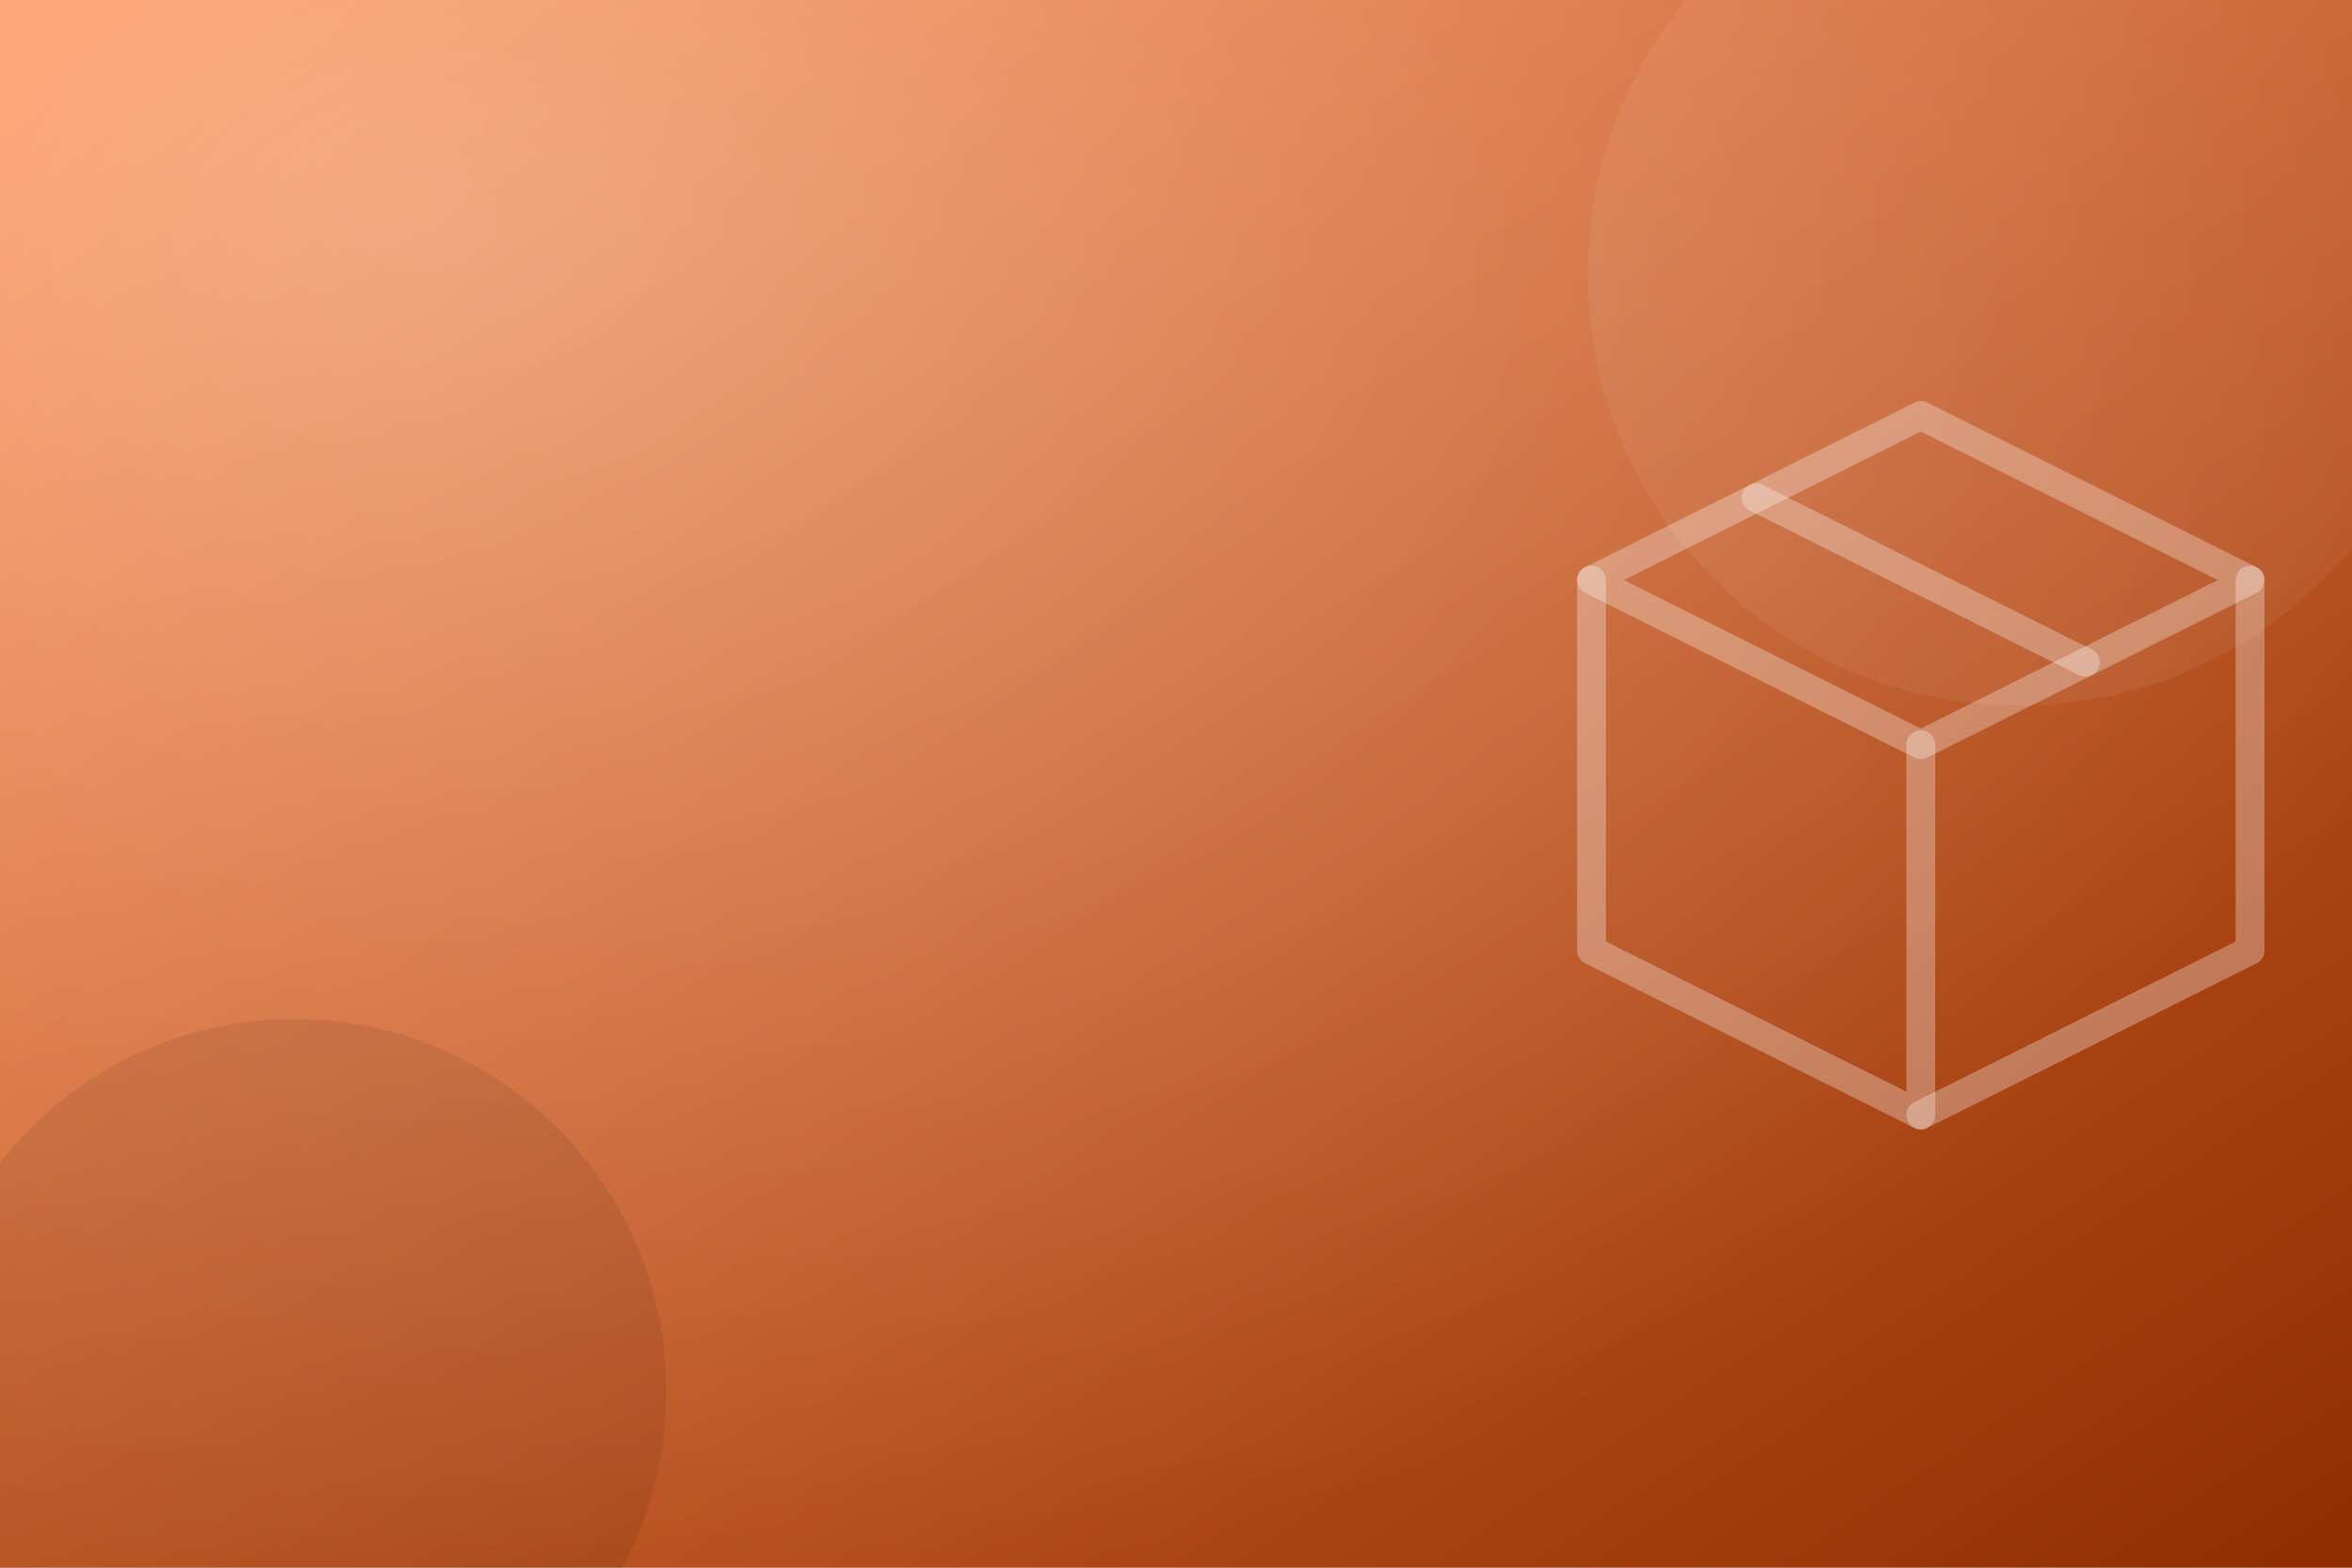
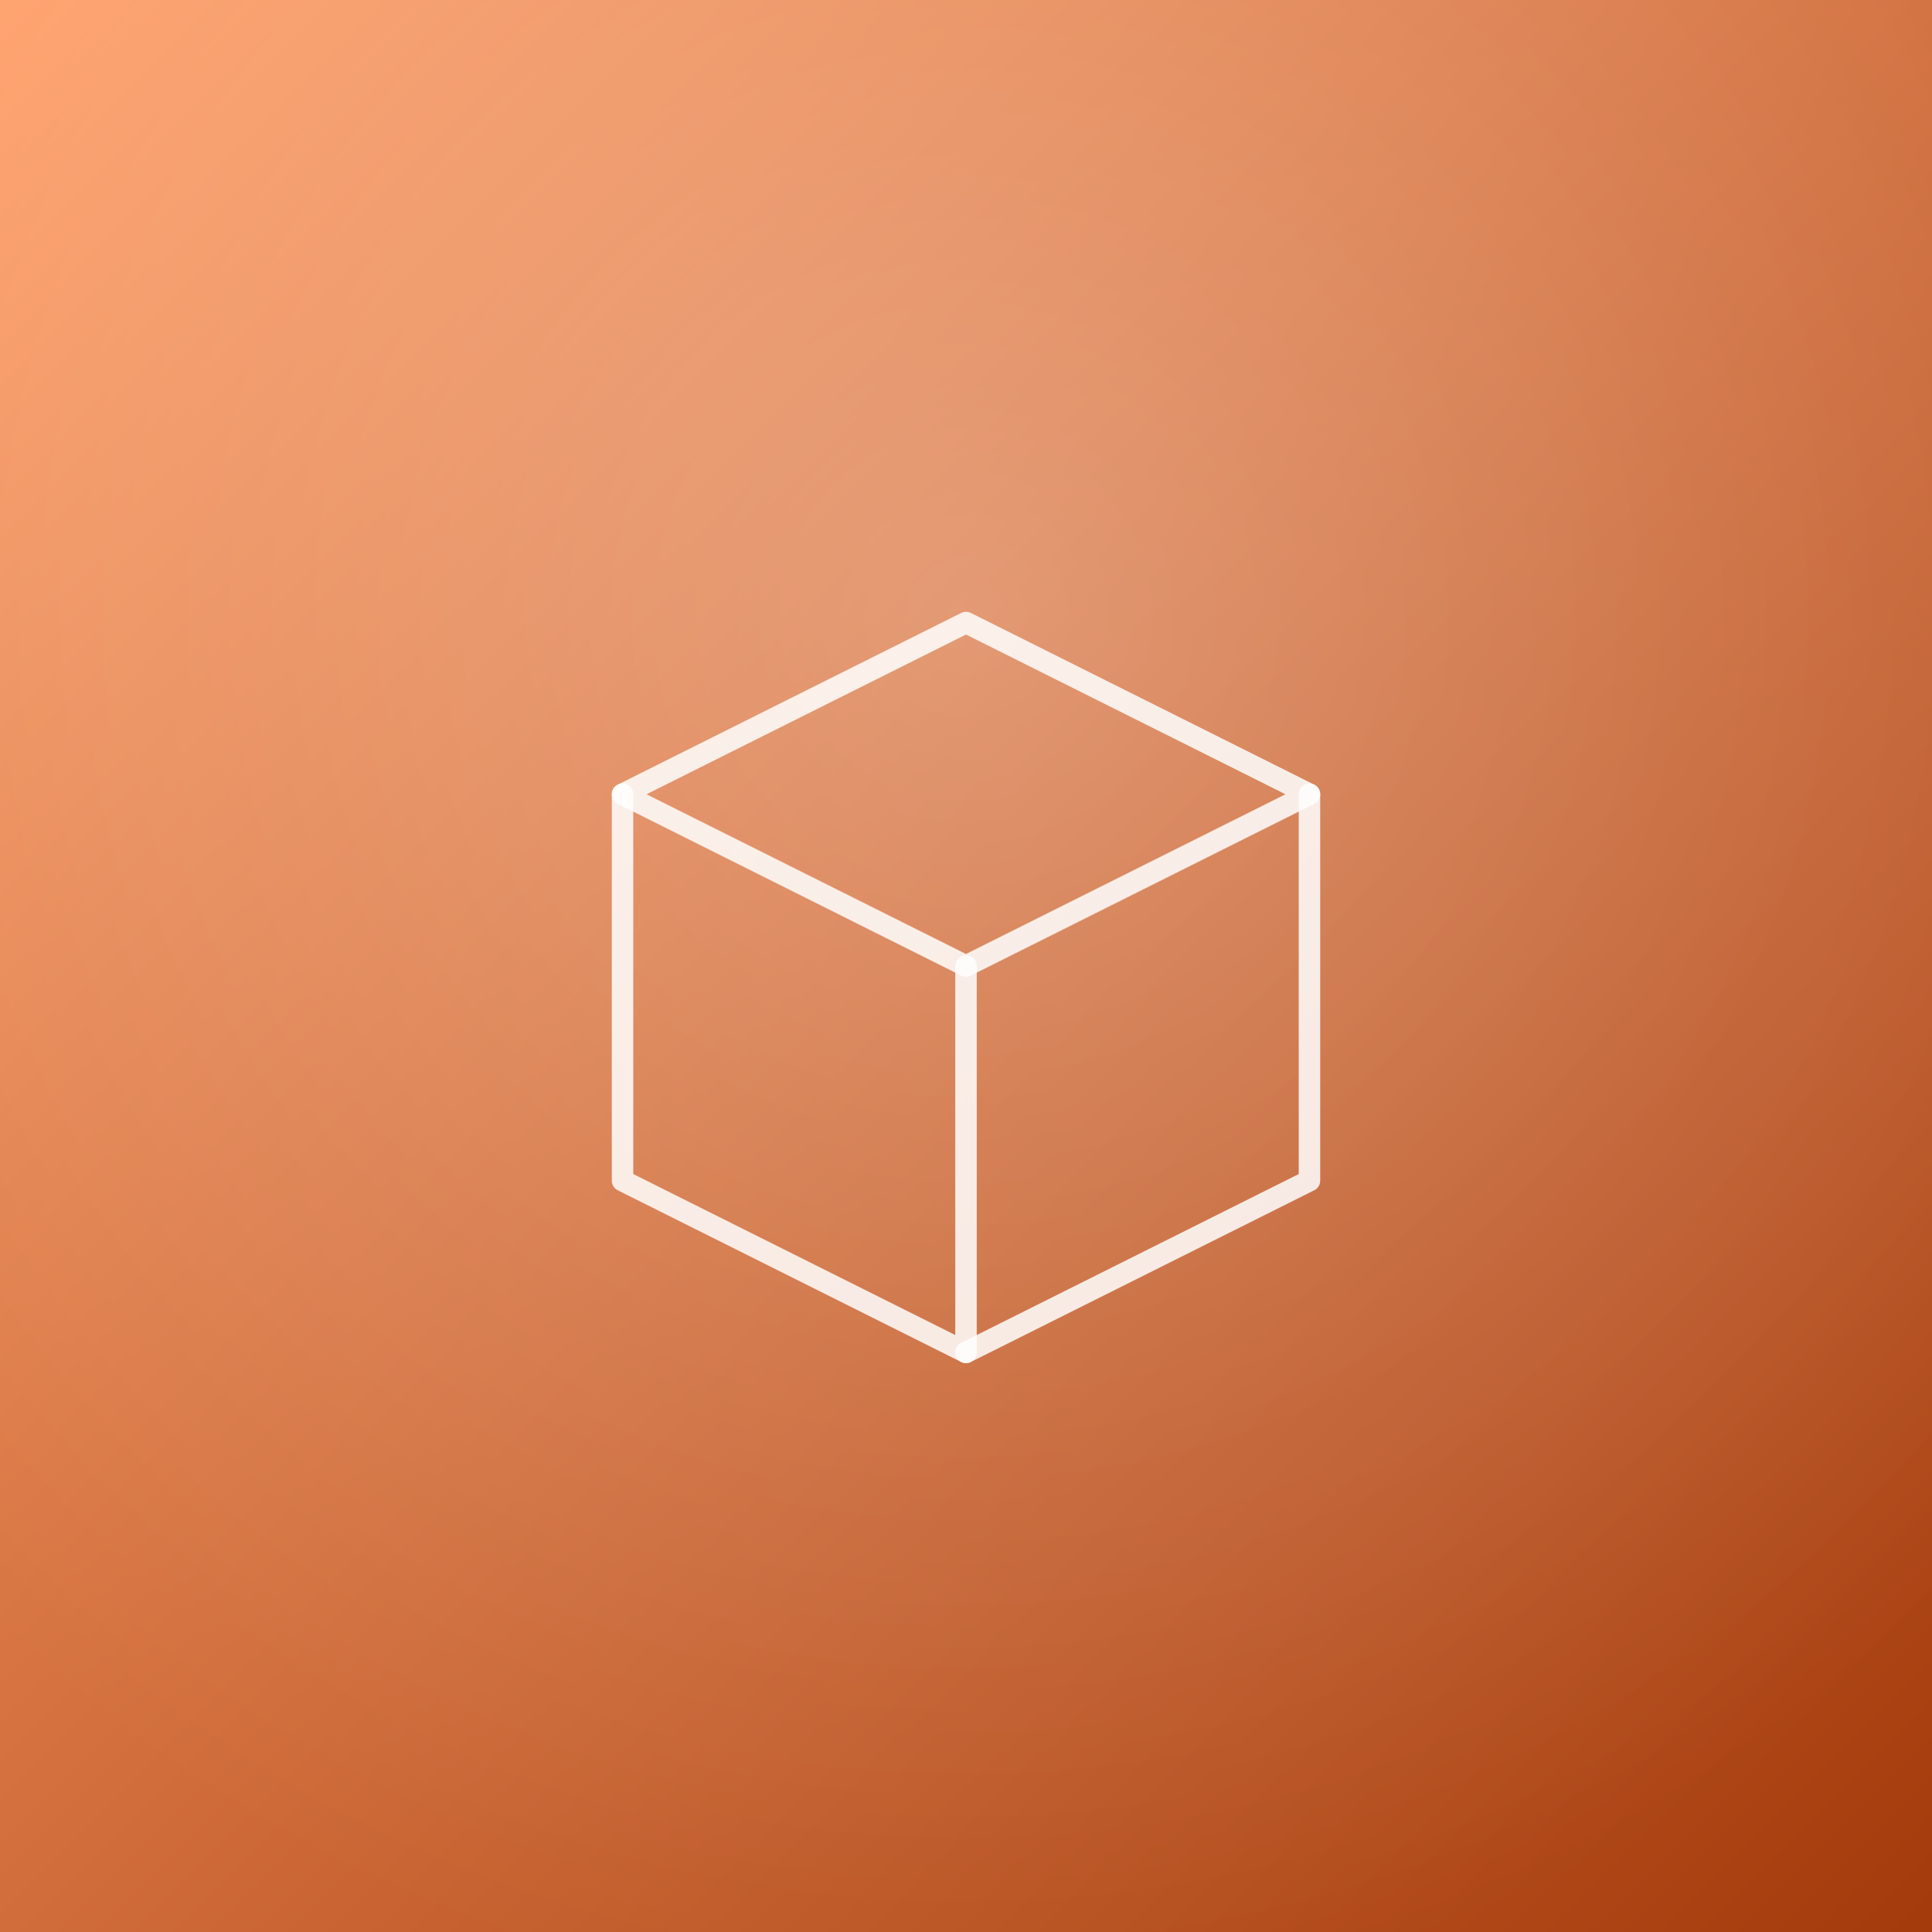
- <svg xmlns="http://www.w3.org/2000/svg" viewBox="0 0 1200 800" width="1200" height="800" role="img" aria-label="care-packages">
+ <svg xmlns="http://www.w3.org/2000/svg" viewBox="0 0 900 900" width="900" height="900" role="img" aria-label="care-packages">
  <defs>
    <linearGradient id="g" x1="0" y1="0" x2="1" y2="1">
-       <stop offset="0" stop-color="#ff8a4c" />
-       <stop offset="1" stop-color="#8f2d00" />
+       <stop offset="0" stop-color="#ffa06a" />
+       <stop offset="1" stop-color="#a33a0b" />
    </linearGradient>
-     <radialGradient id="glow" cx="0.18" cy="0.14" r="0.9">
-       <stop offset="0" stop-color="#ffffff" stop-opacity="0.34" />
+     <radialGradient id="glow" cx="0.5" cy="0.32" r="0.72">
+       <stop offset="0" stop-color="#ffffff" stop-opacity="0.26" />
      <stop offset="1" stop-color="#ffffff" stop-opacity="0" />
    </radialGradient>
  </defs>
-   <rect width="1200" height="800" fill="url(#g)" />
-   <rect width="1200" height="800" fill="url(#glow)" />
-   <circle cx="1030" cy="140" r="220" fill="#ffffff" opacity="0.06" />
-   <circle cx="150" cy="710" r="190" fill="#000000" opacity="0.08" />
-   <g transform="translate(770 170.0) scale(2.1)" fill="none" stroke="#ffffff" stroke-opacity="0.30" stroke-width="7" stroke-linecap="round" stroke-linejoin="round">
+   <rect width="900" height="900" fill="url(#g)" />
+   <rect width="900" height="900" fill="url(#glow)" />
+   <g transform="translate(250.0 250.0) scale(2.0)" fill="none" stroke="#ffffff" stroke-opacity="0.85" stroke-width="5" stroke-linecap="round" stroke-linejoin="round">
    <path d="M20 60 L100 20 L180 60 L100 100 Z" />
    <path d="M20 60 V150 L100 190 V100" />
    <path d="M180 60 V150 L100 190" />
-     <path d="M60 40 L140 80" />
  </g>
</svg>
